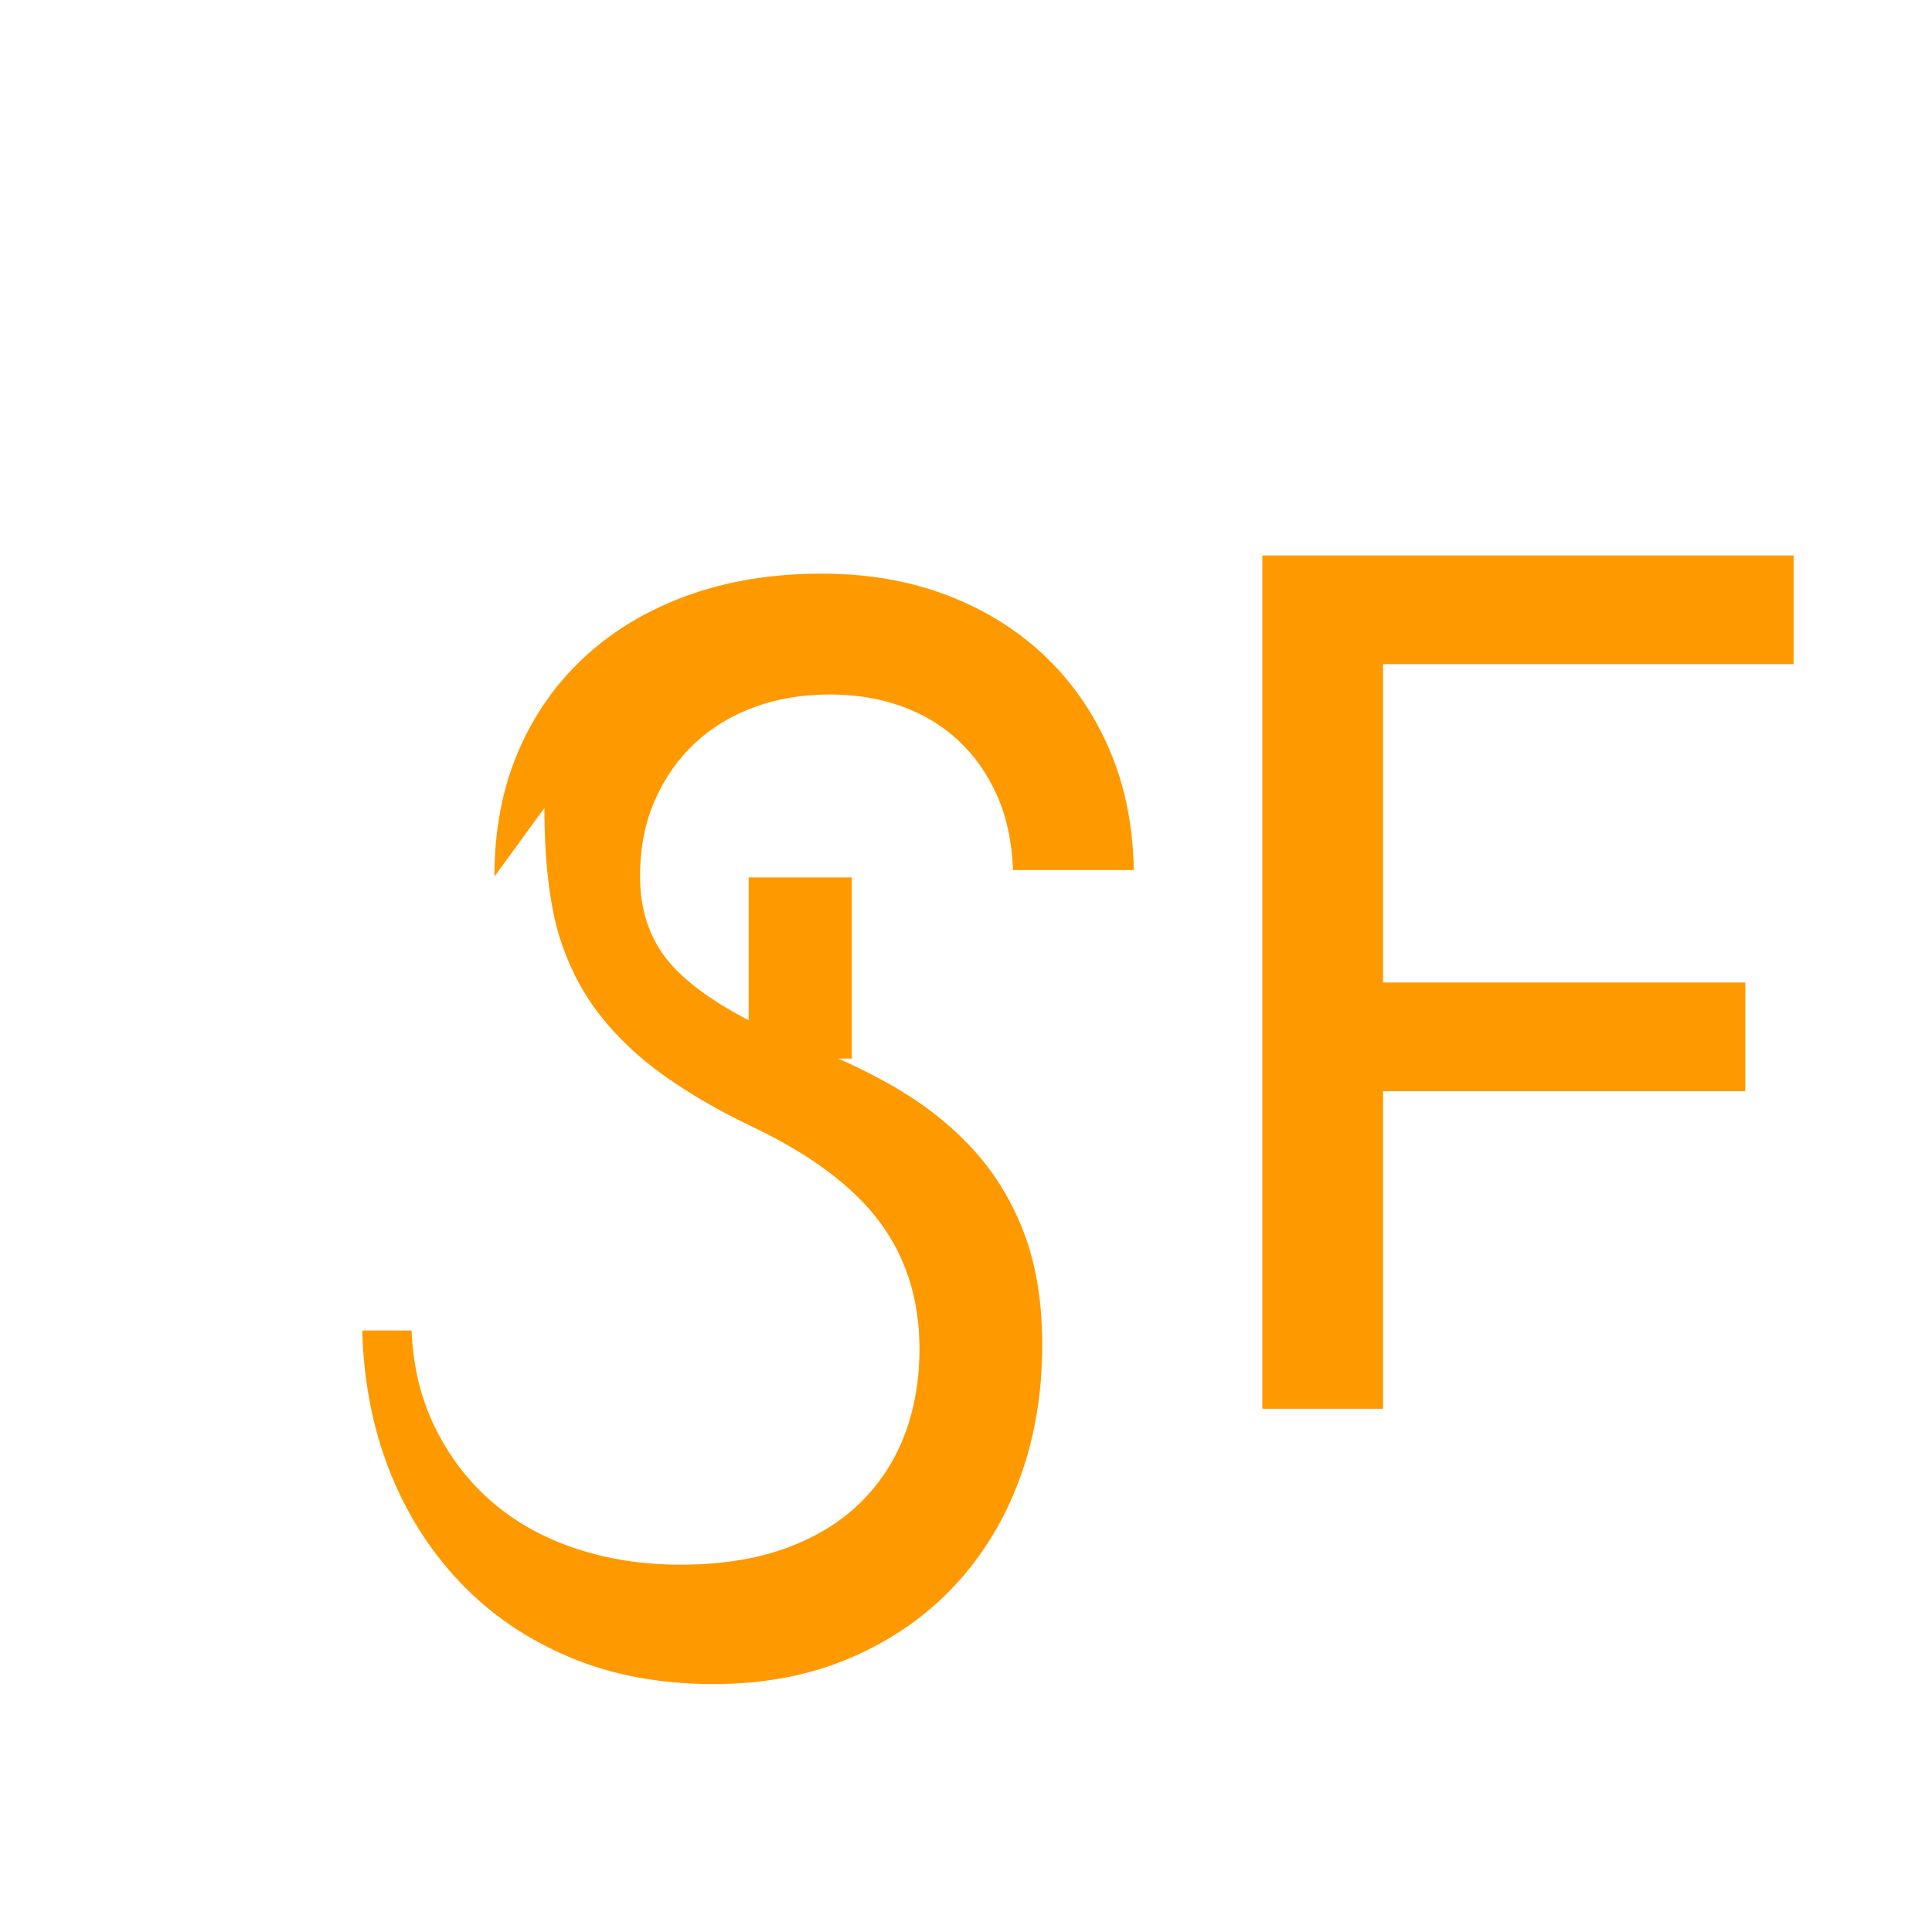
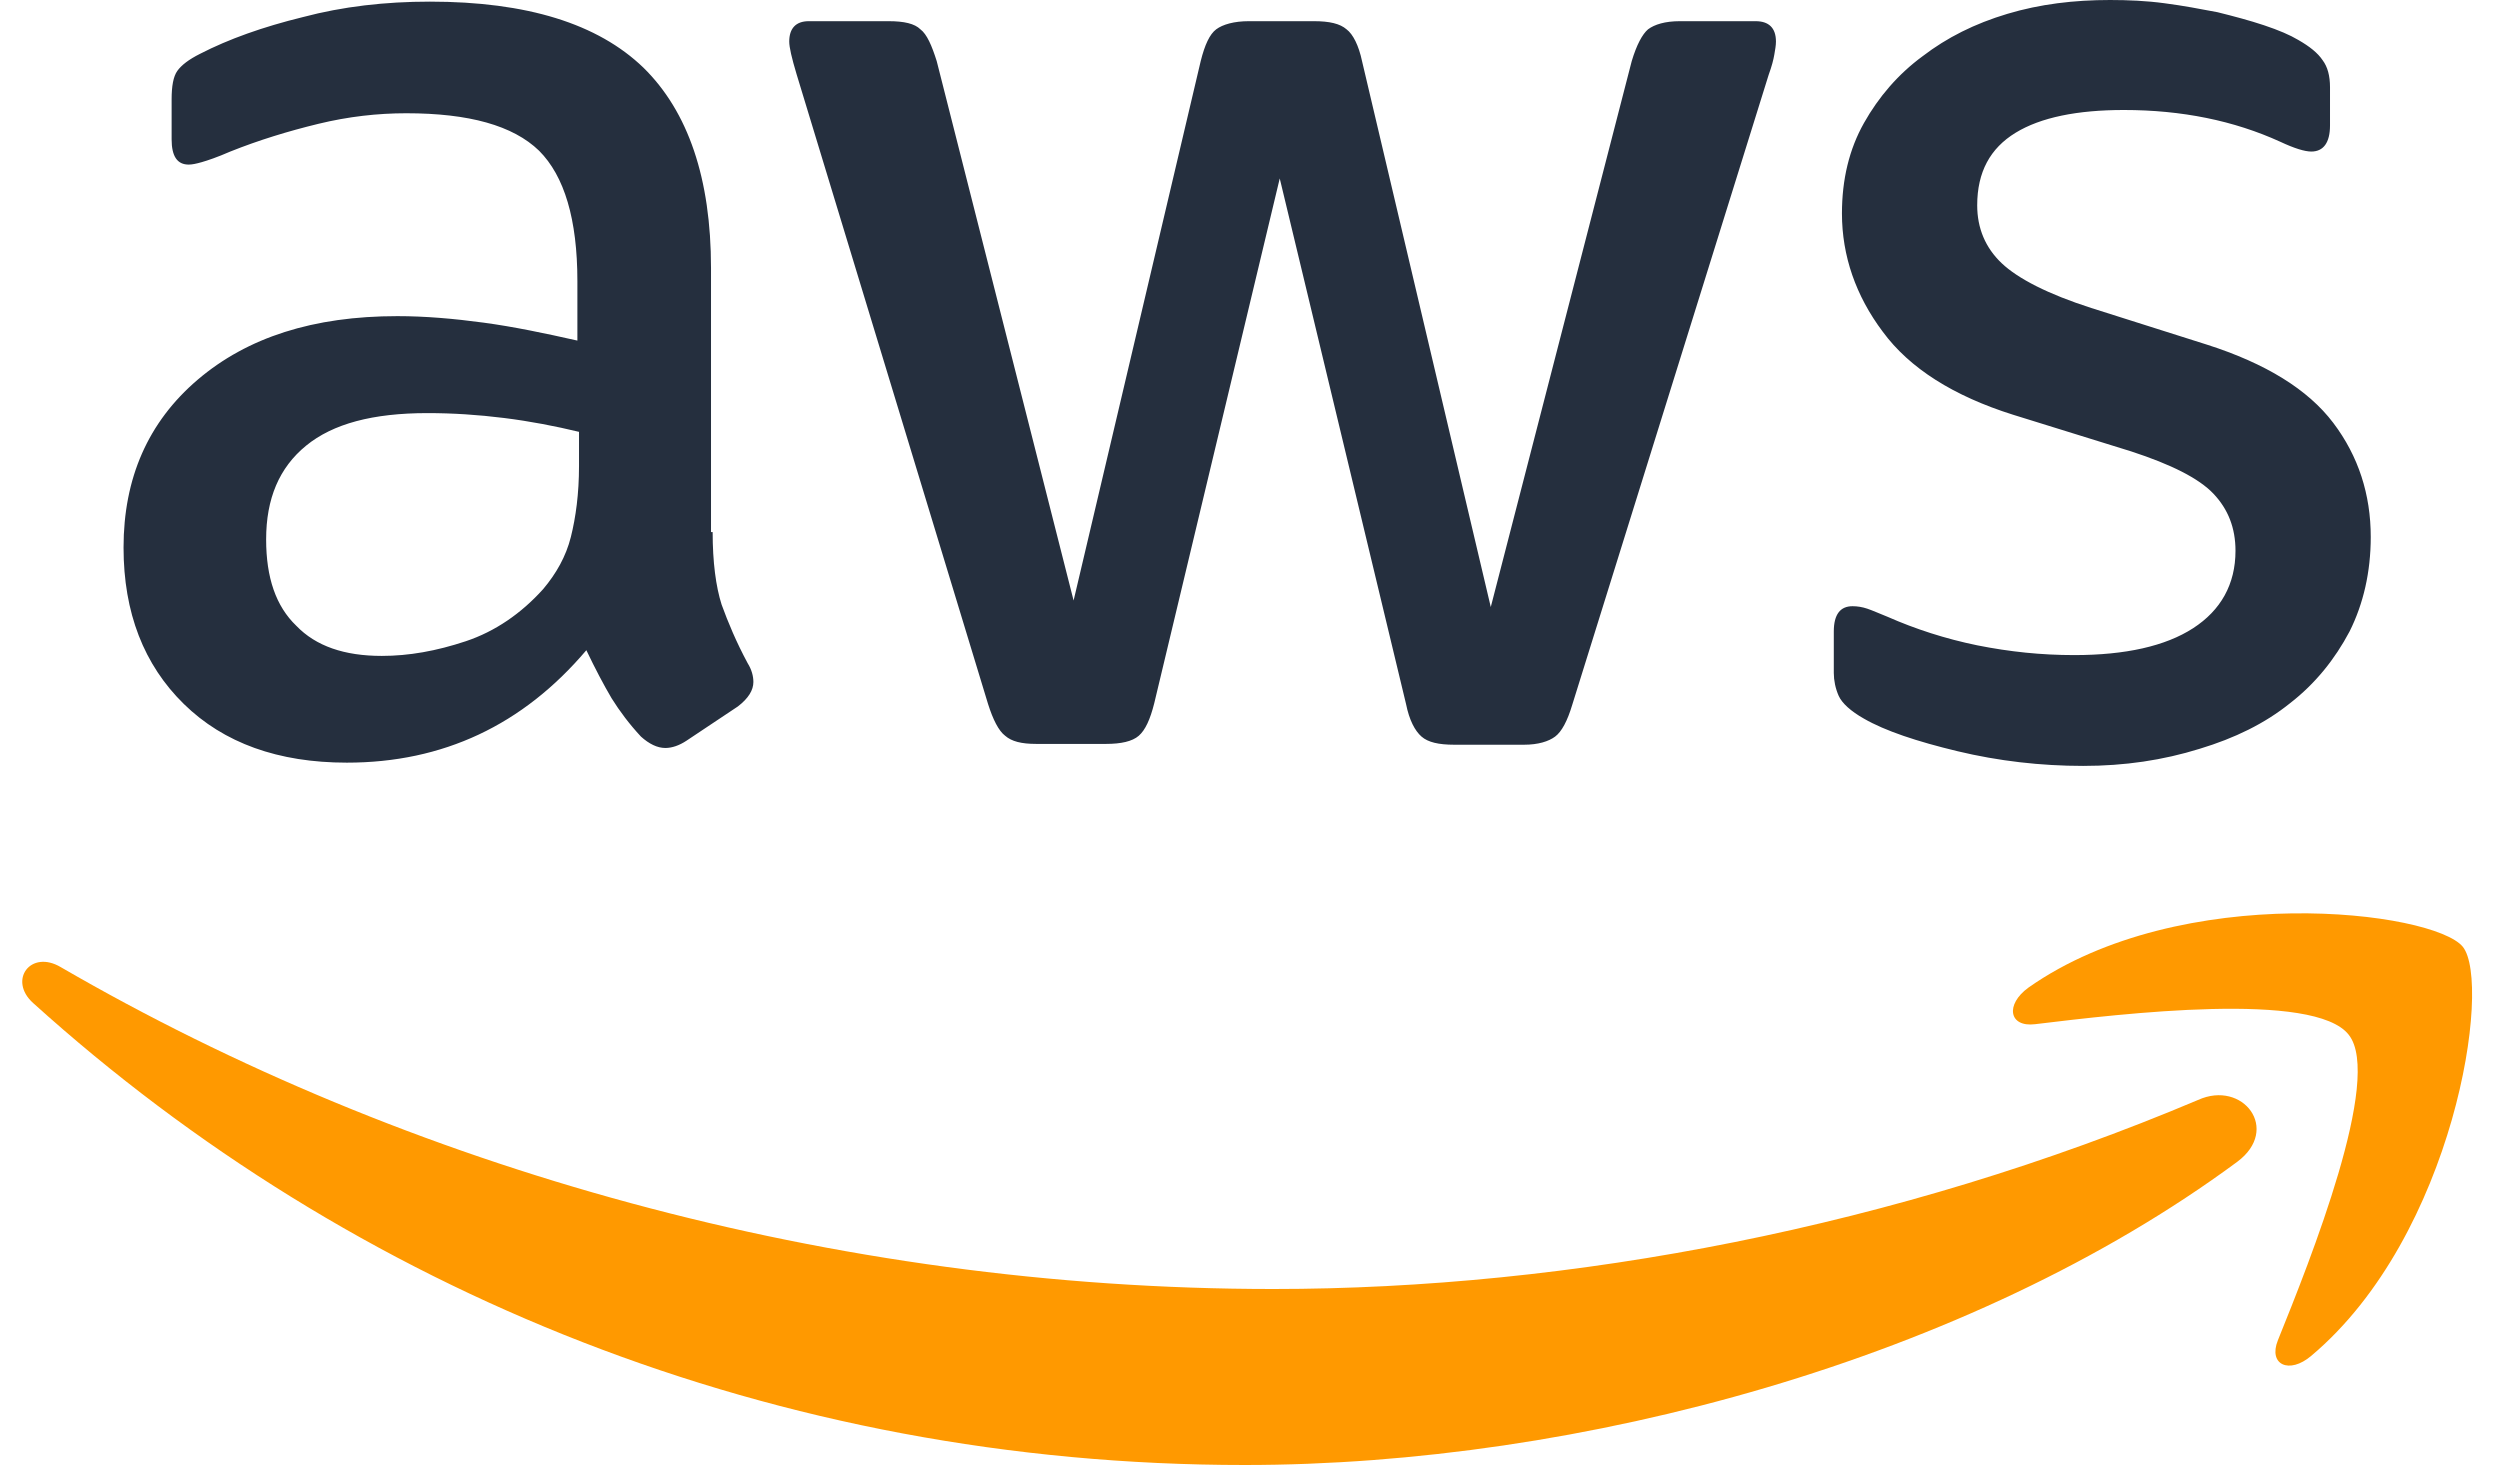
- <svg xmlns="http://www.w3.org/2000/svg" viewBox="0 0 24 24" fill="#FF9900">
-   <path d="M6.763 10.036c0 .646.062 1.167.173 1.556.117.389.29.728.511 1.011.221.283.49.537.807.762.317.225.679.435 1.086.629.728.347 1.257.742 1.587 1.185.33.443.495.969.495 1.577 0 .389-.062.746-.186 1.071-.124.325-.31.608-.558.849-.248.241-.558.428-.929.561-.371.133-.803.2-1.295.2-.467 0-.9-.067-1.3-.2-.4-.133-.746-.325-1.038-.576-.292-.251-.528-.558-.708-.921-.18-.363-.278-.767-.295-1.212H4.5c.017.629.129 1.207.336 1.735.207.528.498.99.873 1.387.375.397.828.708 1.359.933.531.225 1.129.337 1.794.337.629 0 1.196-.108 1.702-.325.506-.217.937-.515 1.291-.894.354-.379.625-.823.812-1.332.187-.509.28-1.063.28-1.662 0-.528-.075-.99-.225-1.387-.15-.397-.363-.746-.638-1.046-.275-.3-.608-.562-.999-.786-.391-.224-.836-.424-1.335-.6-.629-.275-1.086-.562-1.371-.861-.285-.299-.428-.679-.428-1.14 0-.354.062-.671.186-.95.124-.279.29-.515.498-.708.208-.193.454-.342.738-.446.284-.104.595-.156.933-.156.321 0 .617.048.887.144.27.096.506.237.708.424.202.187.363.415.483.683.12.268.187.578.2.93h1.5c-.008-.545-.108-1.042-.3-1.491-.192-.449-.458-.836-.799-1.162-.341-.326-.746-.579-1.216-.759-.47-.18-.99-.27-1.56-.27-.612 0-1.167.09-1.665.27-.498.18-.925.435-1.282.765-.357.33-.633.724-.828 1.183-.195.459-.292.974-.292 1.545zm8.918 7.464h1.5v-3.945h4.5v-1.35h-4.5V8.25h5.1V6.9h-6.6v10.6zm-5.1-6.6H9.3v2.25h1.281v-2.25z" />
+ <svg xmlns="http://www.w3.org/2000/svg" height="1465" viewBox="-.1 1.1 304.9 179.8" width="2500">
+   <path d="m86.4 66.4c0 3.7.4 6.7 1.1 8.9.8 2.2 1.8 4.6 3.2 7.2.5.8.7 1.6.7 2.3 0 1-.6 2-1.9 3l-6.3 4.2c-.9.6-1.8.9-2.6.9-1 0-2-.5-3-1.4-1.4-1.5-2.6-3.1-3.6-4.7-1-1.7-2-3.6-3.1-5.9-7.8 9.2-17.6 13.8-29.4 13.8-8.4 0-15.1-2.4-20-7.2s-7.4-11.2-7.4-19.2c0-8.5 3-15.4 9.1-20.6s14.2-7.8 24.5-7.8c3.4 0 6.9.3 10.6.8s7.5 1.3 11.5 2.2v-7.3c0-7.6-1.6-12.9-4.7-16-3.2-3.1-8.6-4.6-16.3-4.6-3.5 0-7.1.4-10.8 1.3s-7.3 2-10.8 3.4c-1.6.7-2.8 1.1-3.5 1.3s-1.2.3-1.6.3c-1.4 0-2.1-1-2.1-3.1v-4.9c0-1.6.2-2.8.7-3.5s1.4-1.4 2.8-2.1c3.5-1.8 7.7-3.3 12.6-4.5 4.9-1.3 10.1-1.9 15.6-1.9 11.9 0 20.6 2.7 26.2 8.1 5.5 5.4 8.3 13.6 8.3 24.6v32.4zm-40.6 15.2c3.3 0 6.7-.6 10.3-1.8s6.8-3.4 9.5-6.4c1.6-1.9 2.8-4 3.4-6.4s1-5.3 1-8.7v-4.2c-2.9-.7-6-1.3-9.2-1.7s-6.3-.6-9.4-.6c-6.7 0-11.6 1.3-14.9 4s-4.9 6.5-4.9 11.5c0 4.7 1.2 8.2 3.7 10.6 2.4 2.5 5.9 3.7 10.5 3.7zm80.3 10.8c-1.8 0-3-.3-3.8-1-.8-.6-1.5-2-2.1-3.9l-23.5-77.3c-.6-2-.9-3.3-.9-4 0-1.6.8-2.5 2.4-2.5h9.8c1.9 0 3.2.3 3.9 1 .8.6 1.4 2 2 3.9l16.8 66.2 15.6-66.2c.5-2 1.1-3.3 1.9-3.9s2.2-1 4-1h8c1.9 0 3.2.3 4 1 .8.6 1.5 2 1.9 3.9l15.8 67 17.3-67c.6-2 1.3-3.3 2-3.9.8-.6 2.1-1 3.9-1h9.3c1.6 0 2.5.8 2.5 2.5 0 .5-.1 1-.2 1.6s-.3 1.4-.7 2.5l-24.1 77.3c-.6 2-1.3 3.3-2.1 3.9s-2.1 1-3.8 1h-8.6c-1.9 0-3.2-.3-4-1s-1.5-2-1.9-4l-15.5-64.5-15.4 64.4c-.5 2-1.1 3.3-1.9 4s-2.2 1-4 1zm128.5 2.7c-5.2 0-10.4-.6-15.4-1.8s-8.9-2.5-11.5-4c-1.6-.9-2.7-1.9-3.1-2.8s-.6-1.9-.6-2.8v-5.1c0-2.1.8-3.1 2.3-3.1.6 0 1.2.1 1.8.3s1.5.6 2.5 1c3.4 1.5 7.1 2.7 11 3.5 4 .8 7.9 1.2 11.9 1.2 6.3 0 11.2-1.1 14.6-3.3s5.2-5.4 5.2-9.5c0-2.8-.9-5.1-2.7-7s-5.2-3.6-10.1-5.2l-14.5-4.5c-7.3-2.3-12.7-5.7-16-10.2-3.3-4.4-5-9.3-5-14.5 0-4.2.9-7.9 2.7-11.1s4.2-6 7.2-8.2c3-2.3 6.4-4 10.4-5.2s8.2-1.7 12.6-1.7c2.2 0 4.5.1 6.7.4 2.3.3 4.4.7 6.5 1.1 2 .5 3.9 1 5.7 1.6s3.2 1.2 4.2 1.8c1.4.8 2.4 1.6 3 2.5.6.8.9 1.9.9 3.3v4.7c0 2.1-.8 3.2-2.3 3.2-.8 0-2.1-.4-3.8-1.2-5.7-2.6-12.1-3.9-19.2-3.9-5.7 0-10.2.9-13.3 2.8s-4.7 4.8-4.7 8.9c0 2.8 1 5.2 3 7.1s5.7 3.8 11 5.5l14.2 4.5c7.2 2.3 12.4 5.5 15.5 9.6s4.6 8.8 4.6 14c0 4.3-.9 8.2-2.6 11.6-1.8 3.4-4.2 6.4-7.3 8.8-3.1 2.5-6.8 4.3-11.1 5.6-4.5 1.4-9.2 2.1-14.3 2.1z" fill="#252f3e" />
+   <g clip-rule="evenodd" fill="#f90" fill-rule="evenodd">
+     <path d="m273.5 143.7c-32.9 24.3-80.7 37.2-121.8 37.2-57.6 0-109.5-21.3-148.7-56.7-3.1-2.8-.3-6.6 3.4-4.4 42.4 24.6 94.7 39.5 148.8 39.5 36.5 0 76.6-7.6 113.5-23.2 5.5-2.5 10.2 3.6 4.8 7.6z" />
+     <path d="m287.2 128.1c-4.2-5.4-27.8-2.6-38.5-1.3-3.2.4-3.7-2.4-.8-4.5 18.8-13.2 49.7-9.4 53.3-5 3.6 4.5-1 35.4-18.6 50.2-2.7 2.3-5.3 1.1-4.1-1.9 4-9.9 12.9-32.2 8.7-37.5z" />
+   </g>
</svg>
